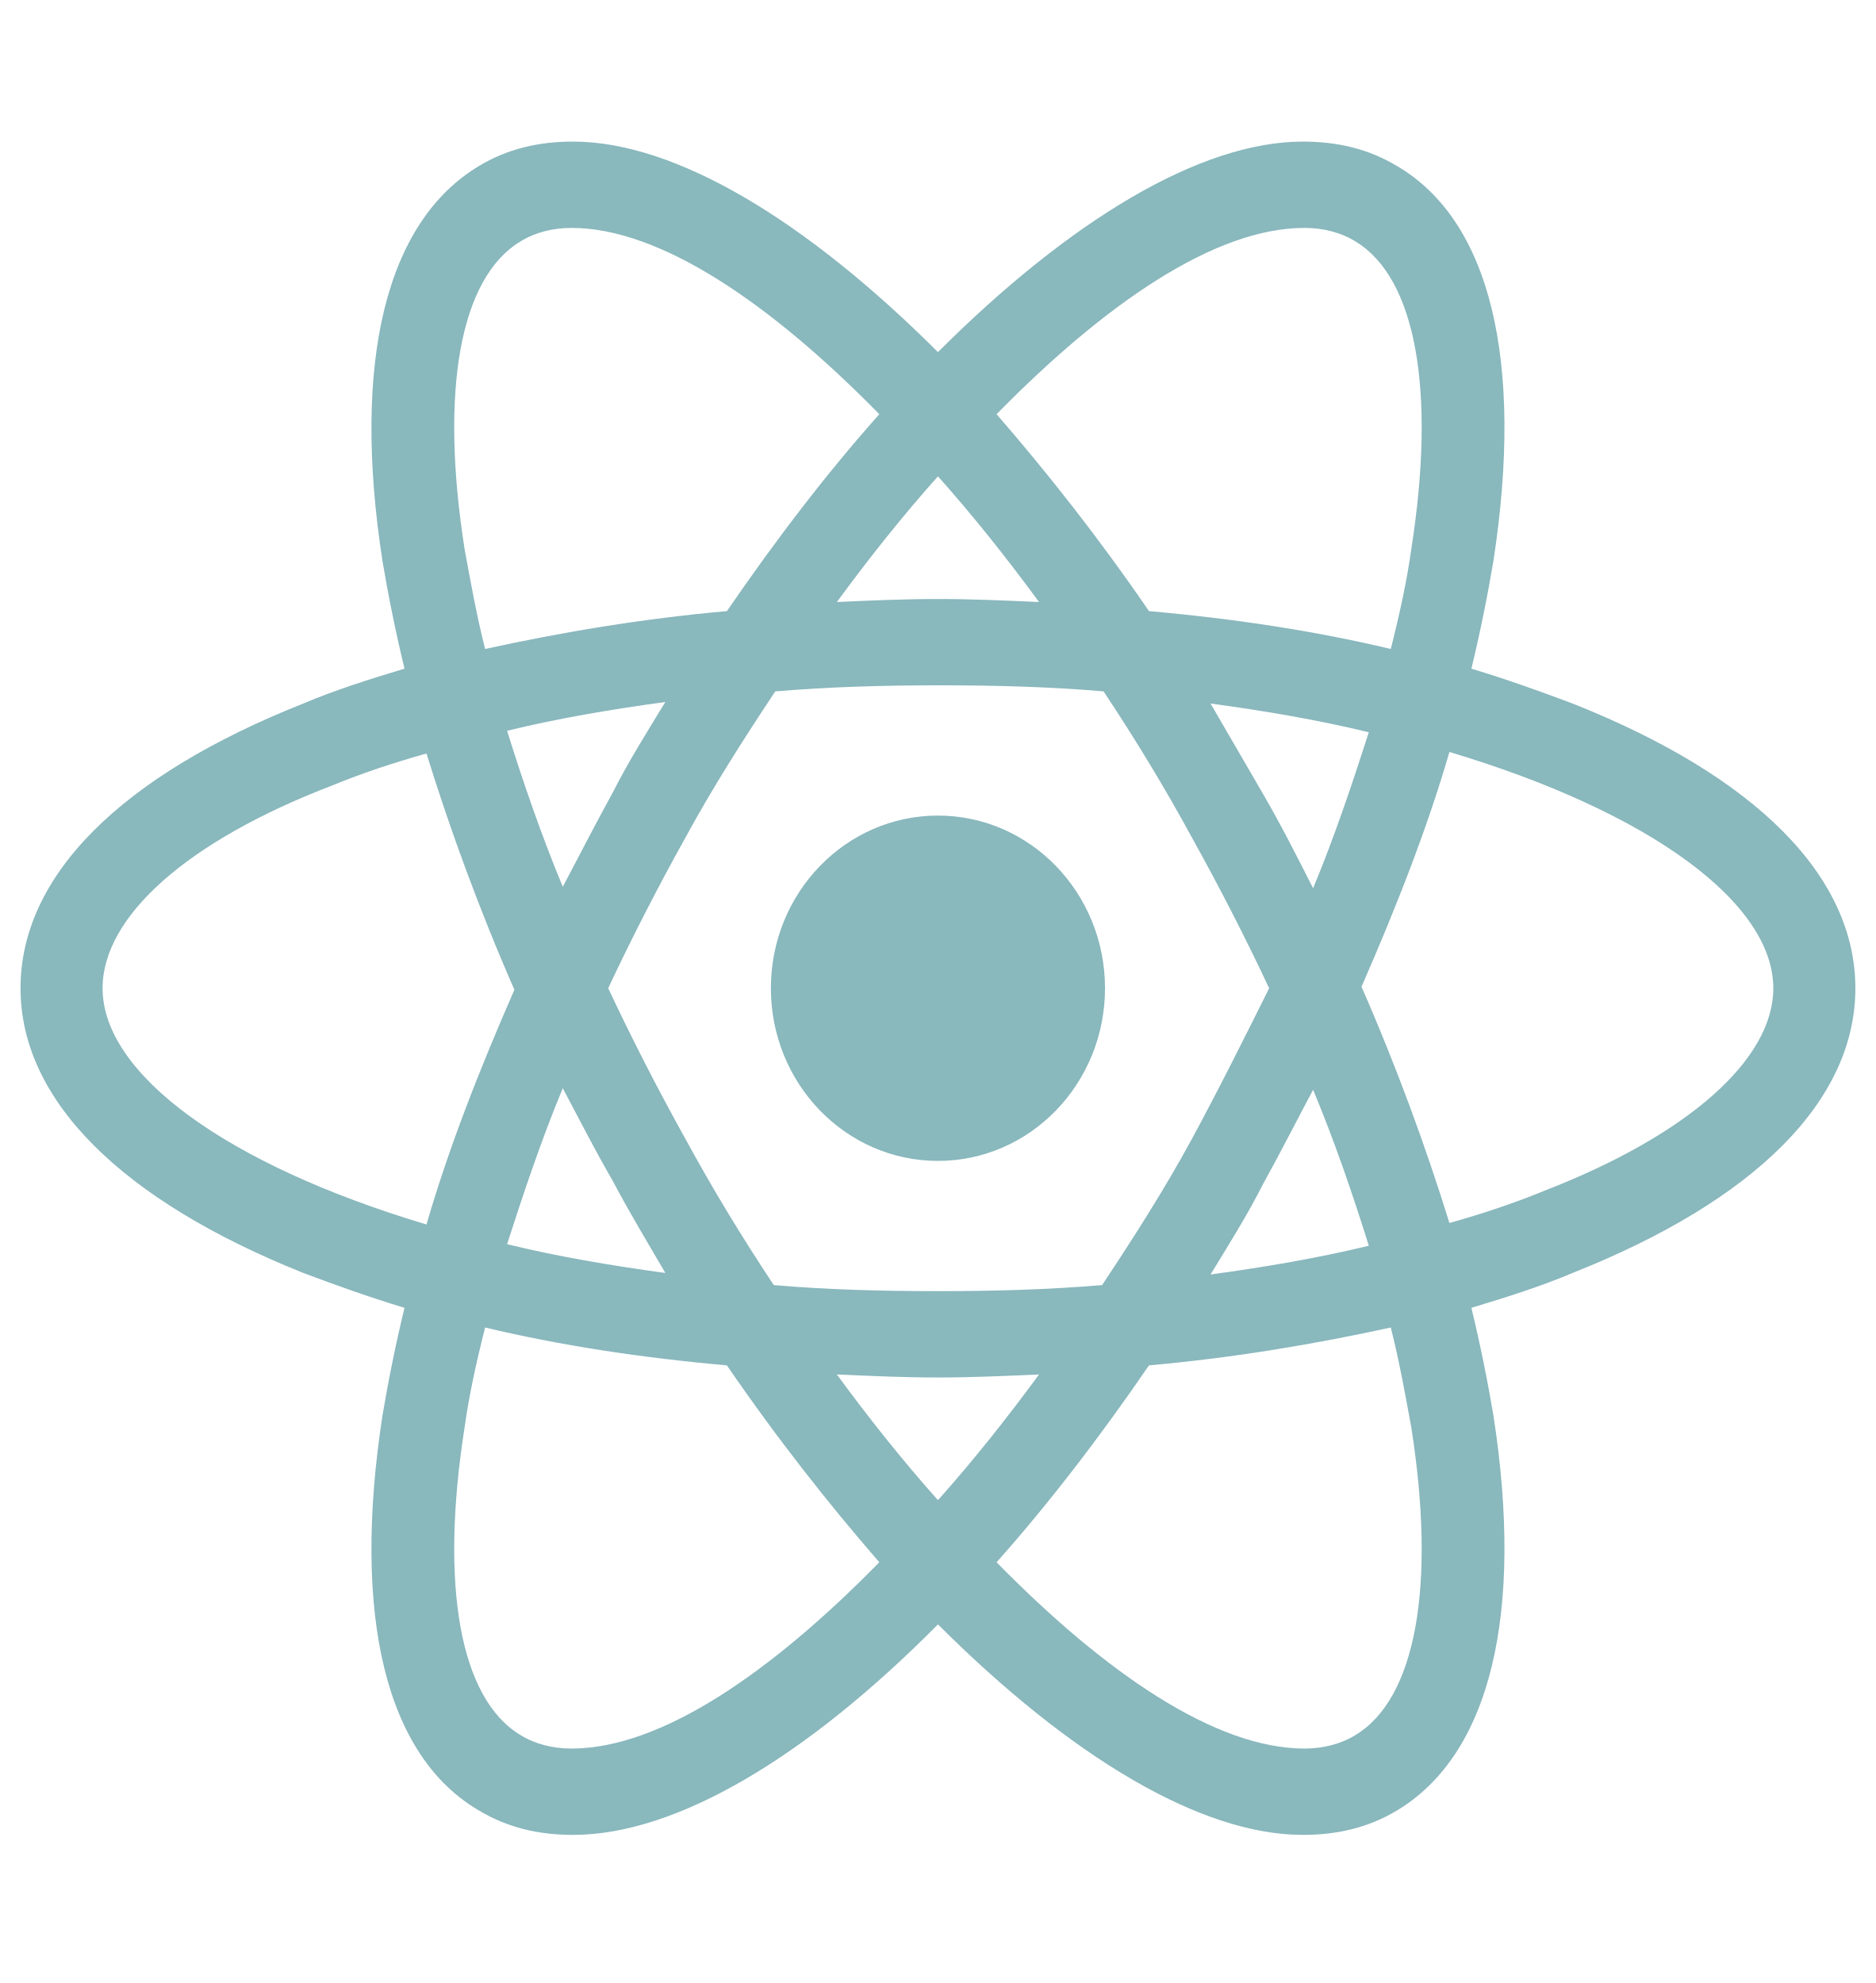
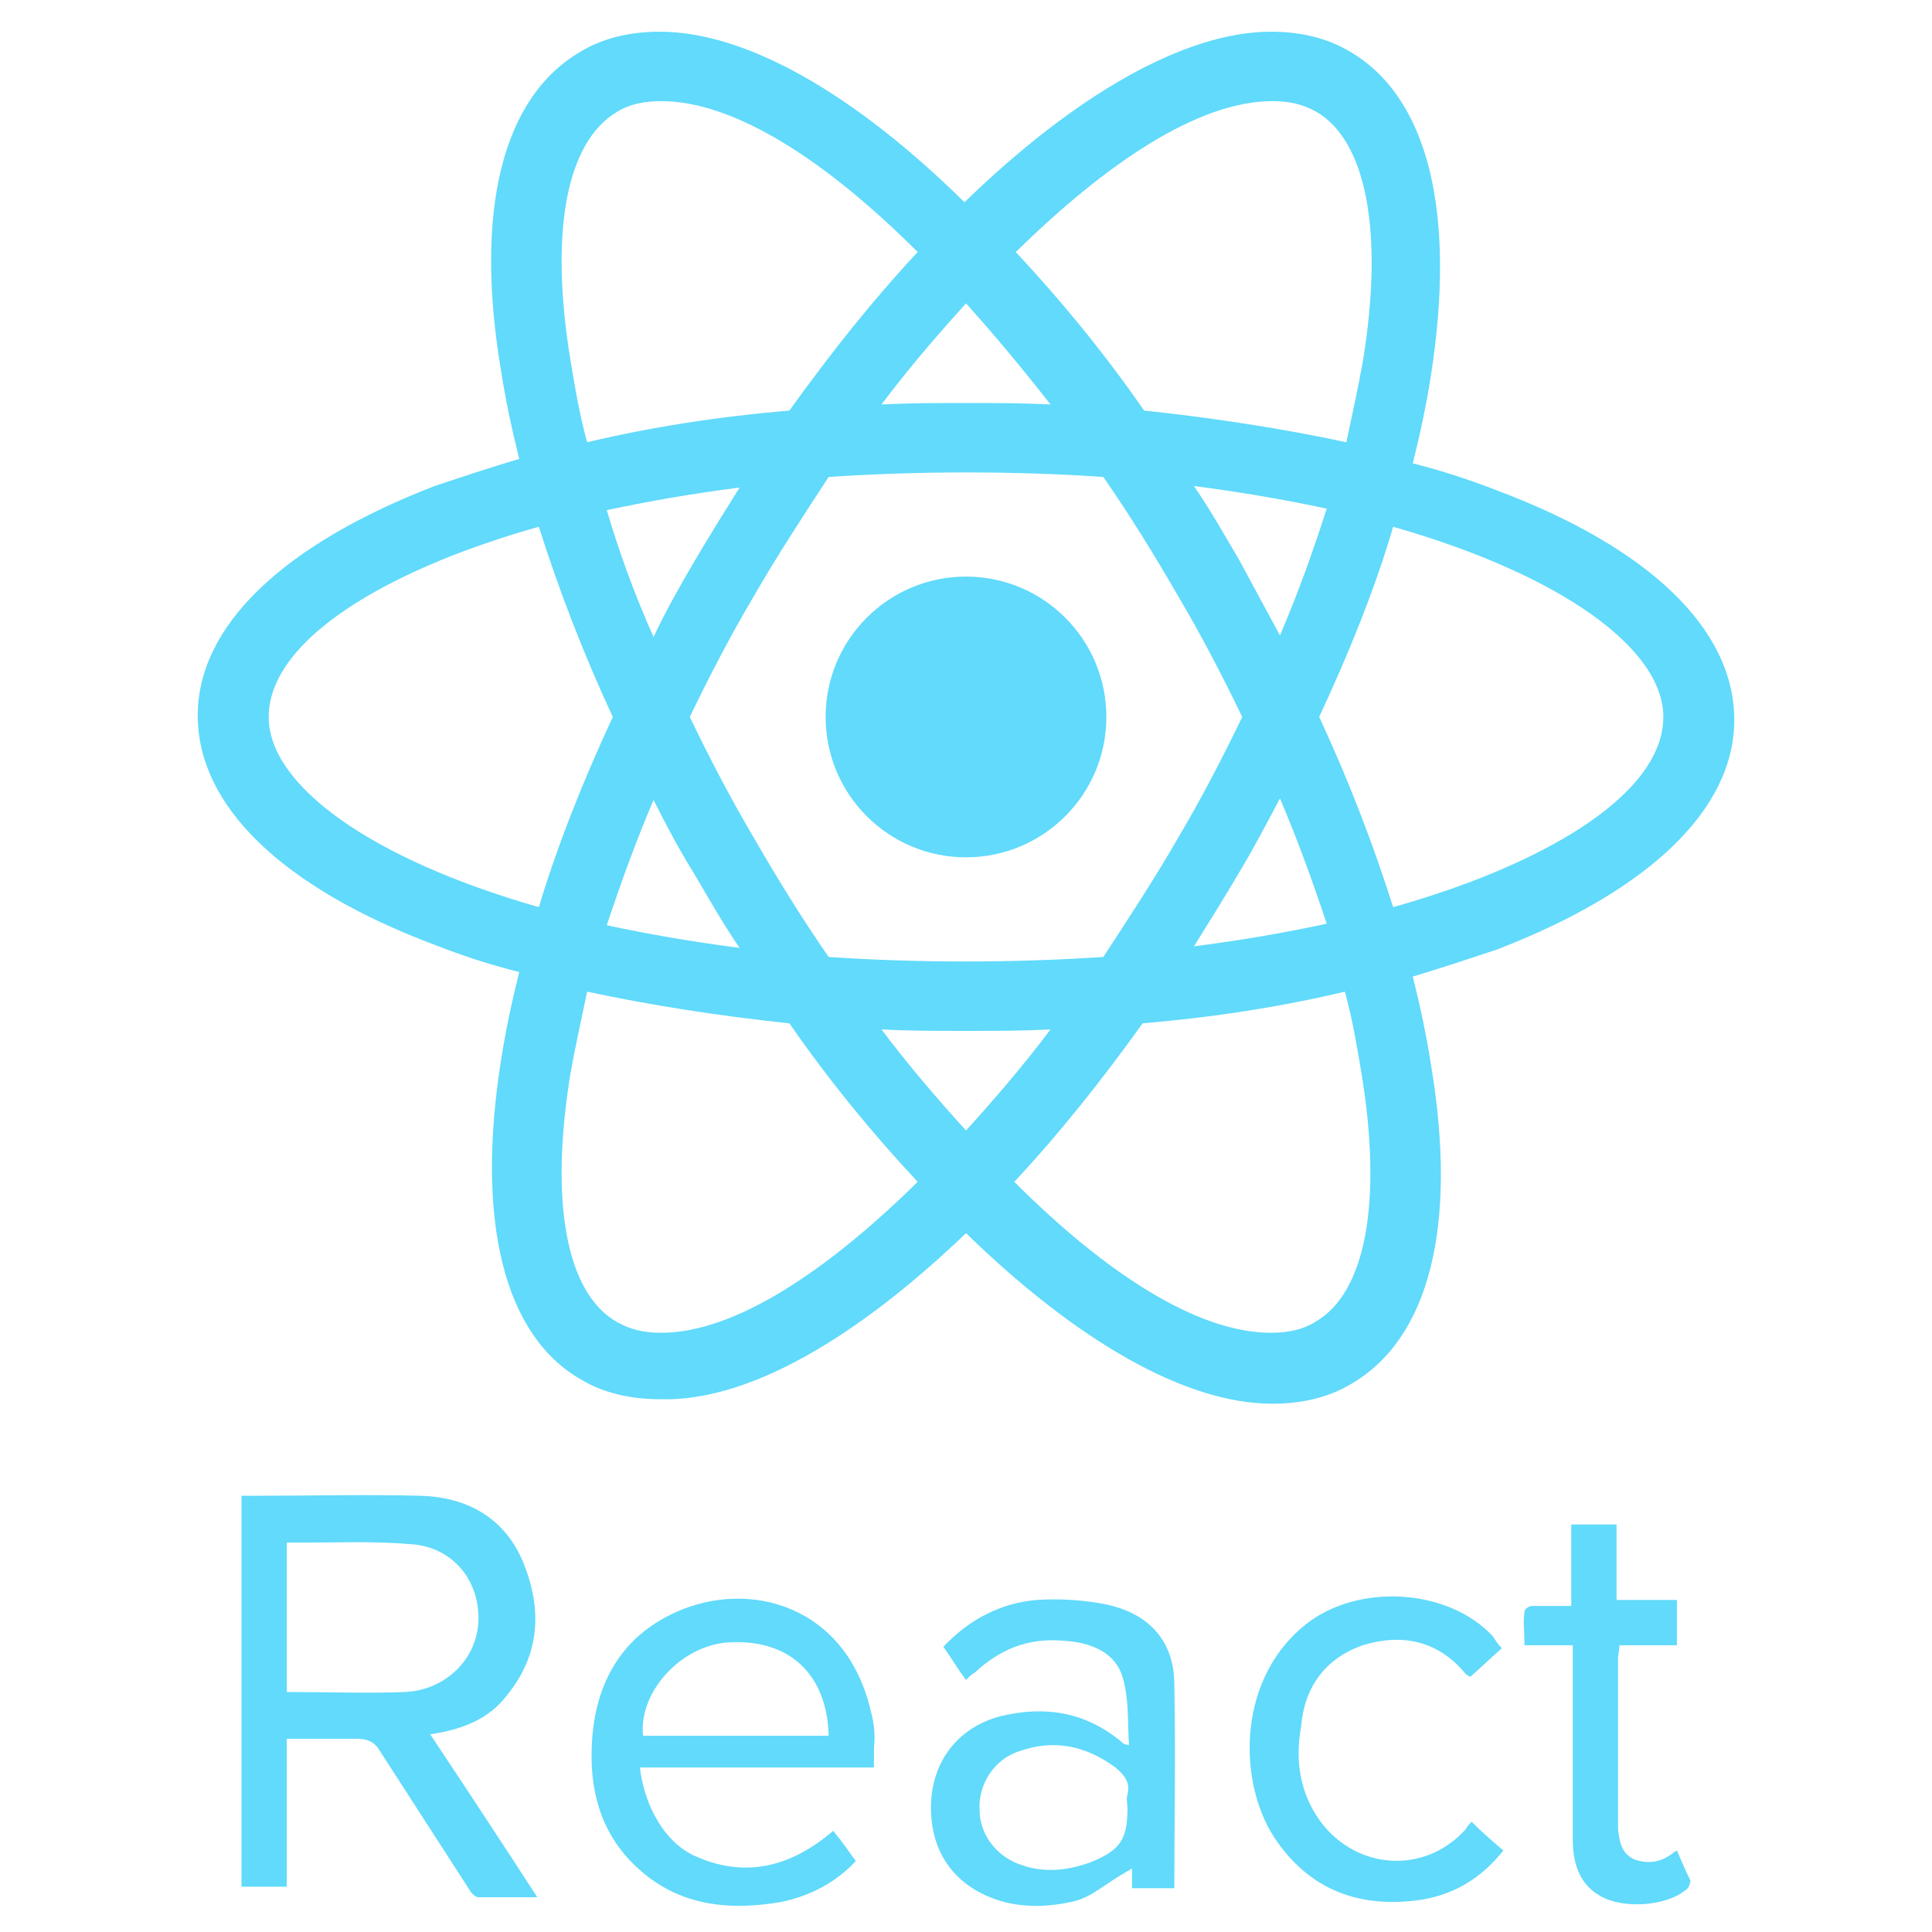
- <svg xmlns="http://www.w3.org/2000/svg" width="70" height="74" viewBox="0 0 70 74" fill="none">
-   <path d="M35 43.322C38.443 43.322 41.234 40.437 41.234 36.878C41.234 33.32 38.443 30.435 35 30.435C31.557 30.435 28.766 33.32 28.766 36.878C28.766 40.437 31.557 43.322 35 43.322Z" fill="#89B8BD" />
-   <path d="M58.68 26.253C57.477 25.8 56.219 25.348 54.906 24.953C55.234 23.596 55.508 22.24 55.727 20.94C56.875 13.479 55.617 8.223 52.117 6.188C51.078 5.566 49.93 5.284 48.617 5.284C44.789 5.284 39.922 8.223 35 13.14C30.078 8.223 25.211 5.284 21.383 5.284C20.07 5.284 18.922 5.566 17.883 6.188C14.383 8.279 13.125 13.536 14.273 20.94C14.492 22.24 14.766 23.596 15.094 24.953C13.781 25.348 12.523 25.744 11.32 26.253C4.484 28.965 0.766 32.696 0.766 36.878C0.766 41.061 4.539 44.791 11.32 47.504C12.523 47.956 13.781 48.408 15.094 48.804C14.766 50.16 14.492 51.517 14.273 52.817C13.125 60.278 14.383 65.534 17.883 67.569C18.922 68.19 20.07 68.473 21.383 68.473C25.266 68.473 30.133 65.534 35 60.617C39.922 65.534 44.789 68.473 48.617 68.473C49.93 68.473 51.078 68.19 52.117 67.569C55.617 65.477 56.875 60.221 55.727 52.817C55.508 51.517 55.234 50.16 54.906 48.804C56.219 48.408 57.477 48.013 58.68 47.504C65.516 44.791 69.234 41.061 69.234 36.878C69.234 32.696 65.516 28.965 58.68 26.253ZM50.586 9.014C52.828 10.37 53.594 14.553 52.664 20.488C52.5 21.674 52.227 22.918 51.898 24.218C49.055 23.54 46.047 23.087 42.875 22.805C41.016 20.092 39.102 17.662 37.188 15.457C41.234 11.331 45.336 8.505 48.672 8.505C49.383 8.505 50.039 8.675 50.586 9.014ZM44.461 42.53C43.477 44.339 42.328 46.148 41.125 47.956C39.102 48.126 37.078 48.182 35 48.182C32.867 48.182 30.844 48.126 28.875 47.956C27.672 46.148 26.578 44.339 25.594 42.53C24.555 40.665 23.57 38.743 22.695 36.878C23.57 35.013 24.555 33.092 25.594 31.226C26.578 29.418 27.727 27.609 28.93 25.8C30.953 25.631 32.977 25.574 35.055 25.574C37.188 25.574 39.211 25.631 41.18 25.8C42.383 27.609 43.477 29.418 44.461 31.226C45.5 33.092 46.484 35.013 47.359 36.878C46.43 38.743 45.5 40.609 44.461 42.53ZM49 40.665C49.82 42.643 50.477 44.565 51.078 46.487C49.219 46.939 47.25 47.278 45.172 47.56C45.828 46.487 46.539 45.356 47.141 44.169C47.797 42.982 48.398 41.795 49 40.665ZM35 55.982C33.688 54.513 32.43 52.93 31.227 51.291C32.484 51.347 33.742 51.404 35 51.404C36.258 51.404 37.516 51.347 38.773 51.291C37.57 52.93 36.312 54.513 35 55.982ZM24.828 47.504C22.75 47.221 20.781 46.882 18.922 46.43C19.523 44.565 20.18 42.587 21 40.609C21.602 41.739 22.203 42.926 22.859 44.056C23.516 45.3 24.172 46.374 24.828 47.504ZM21 33.092C20.18 31.113 19.523 29.192 18.922 27.27C20.781 26.818 22.75 26.479 24.828 26.196C24.172 27.27 23.461 28.4 22.859 29.587C22.203 30.774 21.602 31.961 21 33.092ZM35 17.775C36.312 19.244 37.57 20.827 38.773 22.466C37.516 22.409 36.258 22.353 35 22.353C33.742 22.353 32.484 22.409 31.227 22.466C32.43 20.827 33.688 19.244 35 17.775ZM47.141 29.644L45.172 26.253C47.25 26.535 49.219 26.874 51.078 27.326C50.477 29.192 49.82 31.17 49 33.148C48.398 31.961 47.797 30.774 47.141 29.644ZM17.336 20.488C16.406 14.553 17.172 10.37 19.414 9.014C19.961 8.675 20.617 8.505 21.328 8.505C24.609 8.505 28.711 11.275 32.812 15.457C30.898 17.605 28.984 20.092 27.125 22.805C23.953 23.087 20.945 23.596 18.102 24.218C17.773 22.918 17.555 21.674 17.336 20.488ZM3.828 36.878C3.828 34.222 6.945 31.396 12.414 29.305C13.508 28.852 14.711 28.457 15.914 28.118C16.789 30.944 17.883 33.939 19.195 36.935C17.883 39.93 16.734 42.869 15.914 45.695C8.367 43.435 3.828 40.043 3.828 36.878ZM19.414 64.743C17.172 63.386 16.406 59.204 17.336 53.269C17.5 52.082 17.773 50.839 18.102 49.539C20.945 50.217 23.953 50.669 27.125 50.952C28.984 53.665 30.898 56.095 32.812 58.299C28.766 62.425 24.664 65.251 21.328 65.251C20.617 65.251 19.961 65.082 19.414 64.743ZM52.664 53.269C53.594 59.204 52.828 63.386 50.586 64.743C50.039 65.082 49.383 65.251 48.672 65.251C45.391 65.251 41.289 62.482 37.188 58.299C39.102 56.151 41.016 53.665 42.875 50.952C46.047 50.669 49.055 50.16 51.898 49.539C52.227 50.839 52.445 52.082 52.664 53.269ZM57.586 44.452C56.492 44.904 55.289 45.3 54.086 45.639C53.211 42.813 52.117 39.817 50.805 36.822C52.117 33.826 53.266 30.887 54.086 28.061C61.633 30.322 66.172 33.713 66.172 36.878C66.172 39.535 63 42.361 57.586 44.452Z" fill="#89B8BD" />
+ <svg xmlns="http://www.w3.org/2000/svg" width="128" height="128" viewBox="0 0 128 128" fill="none">
+   <g fill="#61DAFB">
+     <circle cx="64" cy="47.5" r="9.3" />
+     <path d="M64 81.7C71.3 88.8 78.5 93 84.3 93c1.9 0 3.7-.4 5.2-1.3 5.2-3 7.1-10.5 5.3-21.2-.3-1.9-.7-3.8-1.2-5.8 2-.6 3.8-1.2 5.6-1.8 10.1-3.9 15.7-9.3 15.7-15.2 0-6-5.6-11.4-15.7-15.2-1.8-.7-3.6-1.3-5.6-1.8.5-2 .9-3.9 1.2-5.8 1.7-10.9-.2-18.5-5.4-21.5-1.5-.9-3.3-1.3-5.2-1.3-5.7 0-13 4.2-20.3 11.3C56.7 6.3 49.5 2.1 43.7 2.1c-1.9 0-3.7.4-5.2 1.3-5.2 3-7.1 10.5-5.3 21.2.3 1.9.7 3.8 1.2 5.8-2 .6-3.8 1.2-5.6 1.8-10.1 3.9-15.7 9.3-15.7 15.2 0 6 5.6 11.4 15.7 15.2 1.8.7 3.6 1.3 5.6 1.8-.5 2-.9 3.9-1.2 5.8-1.7 10.7.2 18.3 5.3 21.2 1.5.9 3.3 1.3 5.2 1.3 5.8.2 13-4 20.3-11zm-5.6-13.5c1.8.1 3.7.1 5.6.1 1.9 0 3.8 0 5.6-.1-1.8 2.4-3.7 4.6-5.6 6.7-1.9-2.1-3.8-4.3-5.6-6.7zM46 57.9c1 1.7 1.9 3.3 3 4.9-3.1-.4-6-.9-8.8-1.5.9-2.7 1.9-5.5 3.1-8.3.8 1.6 1.7 3.3 2.7 4.9zm-5.8-24.1c2.8-.6 5.7-1.1 8.8-1.5-1 1.6-2 3.2-3 4.9-1 1.7-1.9 3.3-2.7 5-1.3-2.9-2.3-5.7-3.1-8.4zm5.5 13.7c1.3-2.7 2.7-5.4 4.3-8.1 1.5-2.6 3.2-5.2 4.9-7.8 3-.2 6-.3 9.1-.3 3.2 0 6.2.1 9.1.3 1.8 2.6 3.4 5.2 4.9 7.8 1.6 2.7 3 5.4 4.3 8.1-1.3 2.7-2.7 5.4-4.3 8.1-1.5 2.6-3.2 5.2-4.9 7.8-3 .2-6 .3-9.1.3-3.2 0-6.2-.1-9.1-.3-1.8-2.6-3.4-5.2-4.9-7.8-1.6-2.7-3-5.4-4.3-8.1zm39.1-5.4l-2.7-5c-1-1.7-1.9-3.3-3-4.9 3.1.4 6 .9 8.8 1.5-.9 2.8-1.9 5.6-3.1 8.4zm0 10.8c1.2 2.8 2.2 5.6 3.1 8.3-2.8.6-5.7 1.1-8.8 1.5 1-1.6 2-3.2 3-4.9.9-1.5 1.8-3.2 2.7-4.9zm2.3 34.7c-.8.5-1.8.7-2.9.7-4.9 0-11-4-17-10 2.9-3.1 5.7-6.6 8.5-10.5 4.7-.4 9.2-1.1 13.4-2.1.5 1.8.8 3.6 1.1 5.4 1.4 8.5.3 14.6-3.1 16.5zm5.2-52.7c11.2 3.2 17.9 8.1 17.9 12.6 0 3.9-4.6 7.8-12.7 10.9-1.6.6-3.4 1.2-5.2 1.7-1.3-4.1-2.9-8.3-4.9-12.6 2-4.3 3.7-8.5 4.9-12.6zm-8-28.2c1.1 0 2 .2 2.9.7 3.3 1.9 4.5 7.9 3.1 16.5-.3 1.7-.7 3.5-1.1 5.4-4.2-.9-8.7-1.6-13.4-2.1-2.7-3.9-5.6-7.4-8.5-10.5 6-5.9 12.1-10 17-10zM69.6 26.8c-1.8-.1-3.7-.1-5.6-.1s-3.8 0-5.6.1c1.8-2.4 3.7-4.6 5.6-6.7 1.9 2.1 3.8 4.4 5.6 6.7zM40.9 7.4c.8-.5 1.8-.7 2.9-.7 4.9 0 11 4 17 10-2.9 3.1-5.7 6.6-8.5 10.5-4.7.4-9.2 1.1-13.4 2.1-.5-1.8-.8-3.6-1.1-5.4-1.4-8.5-.3-14.5 3.1-16.5zm-5.2 52.7C24.5 56.9 17.8 52 17.8 47.5c0-3.9 4.6-7.8 12.7-10.9 1.6-.6 3.4-1.2 5.2-1.7 1.3 4.1 2.9 8.3 4.9 12.6-2 4.3-3.7 8.6-4.9 12.6zm2.1 11c.3-1.7.7-3.5 1.1-5.4 4.2.9 8.7 1.6 13.4 2.1 2.7 3.9 5.6 7.4 8.5 10.5-6 5.9-12.1 10-17 10-1.1 0-2-.2-2.9-.7-3.4-1.9-4.5-8-3.1-16.5zm-4.2 41.2c2.2-2.7 2.3-5.7 1.1-8.7-1.2-3-3.7-4.4-6.8-4.5-3.7-.1-7.5 0-11.2 0H16V125h3v-9.8h4.7c.6 0 1.1.2 1.4.7l6 9.3c.1.2.4.5.6.5h3.9c-2.4-3.7-4.7-7.2-7.1-10.8 2.1-.3 3.9-1 5.1-2.6zm-14.6-.2v-9.9h1.1c2.3 0 4.7-.1 7 .1 2.7.1 4.6 2.2 4.6 4.9s-2.2 4.8-4.9 4.9c-2.4.1-4.8 0-7.8 0zm38.7 1.3c-1.6-7-8-8.8-12.9-6.6-3.8 1.7-5.5 5-5.6 9.1-.1 3.1.8 5.9 3.2 8 2.7 2.4 6 2.7 9.4 2.1 1.9-.4 3.6-1.3 4.9-2.7-.5-.7-1-1.4-1.5-2-2.8 2.4-5.9 3.2-9.3 1.6-2.2-1.1-3.3-3.8-3.5-5.8h15.5v-1.3c.1-.9 0-1.7-.2-2.4zM42.6 115c-.3-3 2.7-6.2 6-6.2 3.8-.1 6.2 2.2 6.3 6.2H42.6zm30.7-8.7c-1.5-.3-3.1-.4-4.6-.3-2.4.2-4.5 1.3-6.2 3.1.5.7.9 1.4 1.5 2.2.2-.2.4-.4.6-.5 1.6-1.5 3.5-2.3 5.8-2.1 1.8.1 3.5.7 4 2.5.4 1.4.3 2.9.4 4.4-.3 0-.4-.1-.5-.2-2.4-2-5.1-2.4-8-1.7-2.7.7-4.4 2.8-4.6 5.5-.2 3.1 1.2 5.4 3.9 6.5 1.7.7 3.6.7 5.4.3 1.4-.3 2-1.1 4-2.2v1.3h2.8c0-4 .1-8.9 0-13.5 0-2.9-1.7-4.7-4.5-5.3zm1.4 12.6c-.1.3 0 .6 0 .9 0 2.1-.5 2.8-2.5 3.6-1.4.5-2.9.7-4.4.2-1.7-.5-2.9-2-2.9-3.7-.1-1.7 1-3.4 2.7-3.9 2.3-.8 4.4-.3 6.3 1.1.6.5 1 1 .8 1.8zm15.6-9.9c2.6-.8 5-.3 6.8 1.9l.3.2c.7-.6 1.3-1.2 2.1-1.9-.3-.3-.4-.5-.6-.8-2.9-3.1-8.6-3.5-12.1-1-4.9 3.6-4.8 10.6-2.4 14.3 2.3 3.5 5.6 4.7 9.5 4.2 2.3-.3 4.2-1.4 5.7-3.3-.7-.6-1.4-1.2-2.1-1.9-.2.2-.3.3-.4.5-2.7 3-7.2 2.7-9.6-.5-1.4-1.9-1.7-4.1-1.3-6.3.2-2.5 1.5-4.5 4.1-5.4zm20.8 13.6c-.2.1-.3.2-.3.2-.8.6-1.6.7-2.5.4-.9-.4-1-1.2-1.1-2v-11.4c0-.2 0 .2.1-.8h3.8v-3h-4v-5h-3v5.4h-2.6c-.2 0-.5.2-.5.4-.1.7 0 1.2 0 2.2h3.2v12.8c0 1.6.4 3 1.8 3.8 1.5.9 4.4.7 5.7-.4.2-.1.3-.5.3-.6-.3-.6-.6-1.3-.9-2z" />
+   </g>
</svg>
